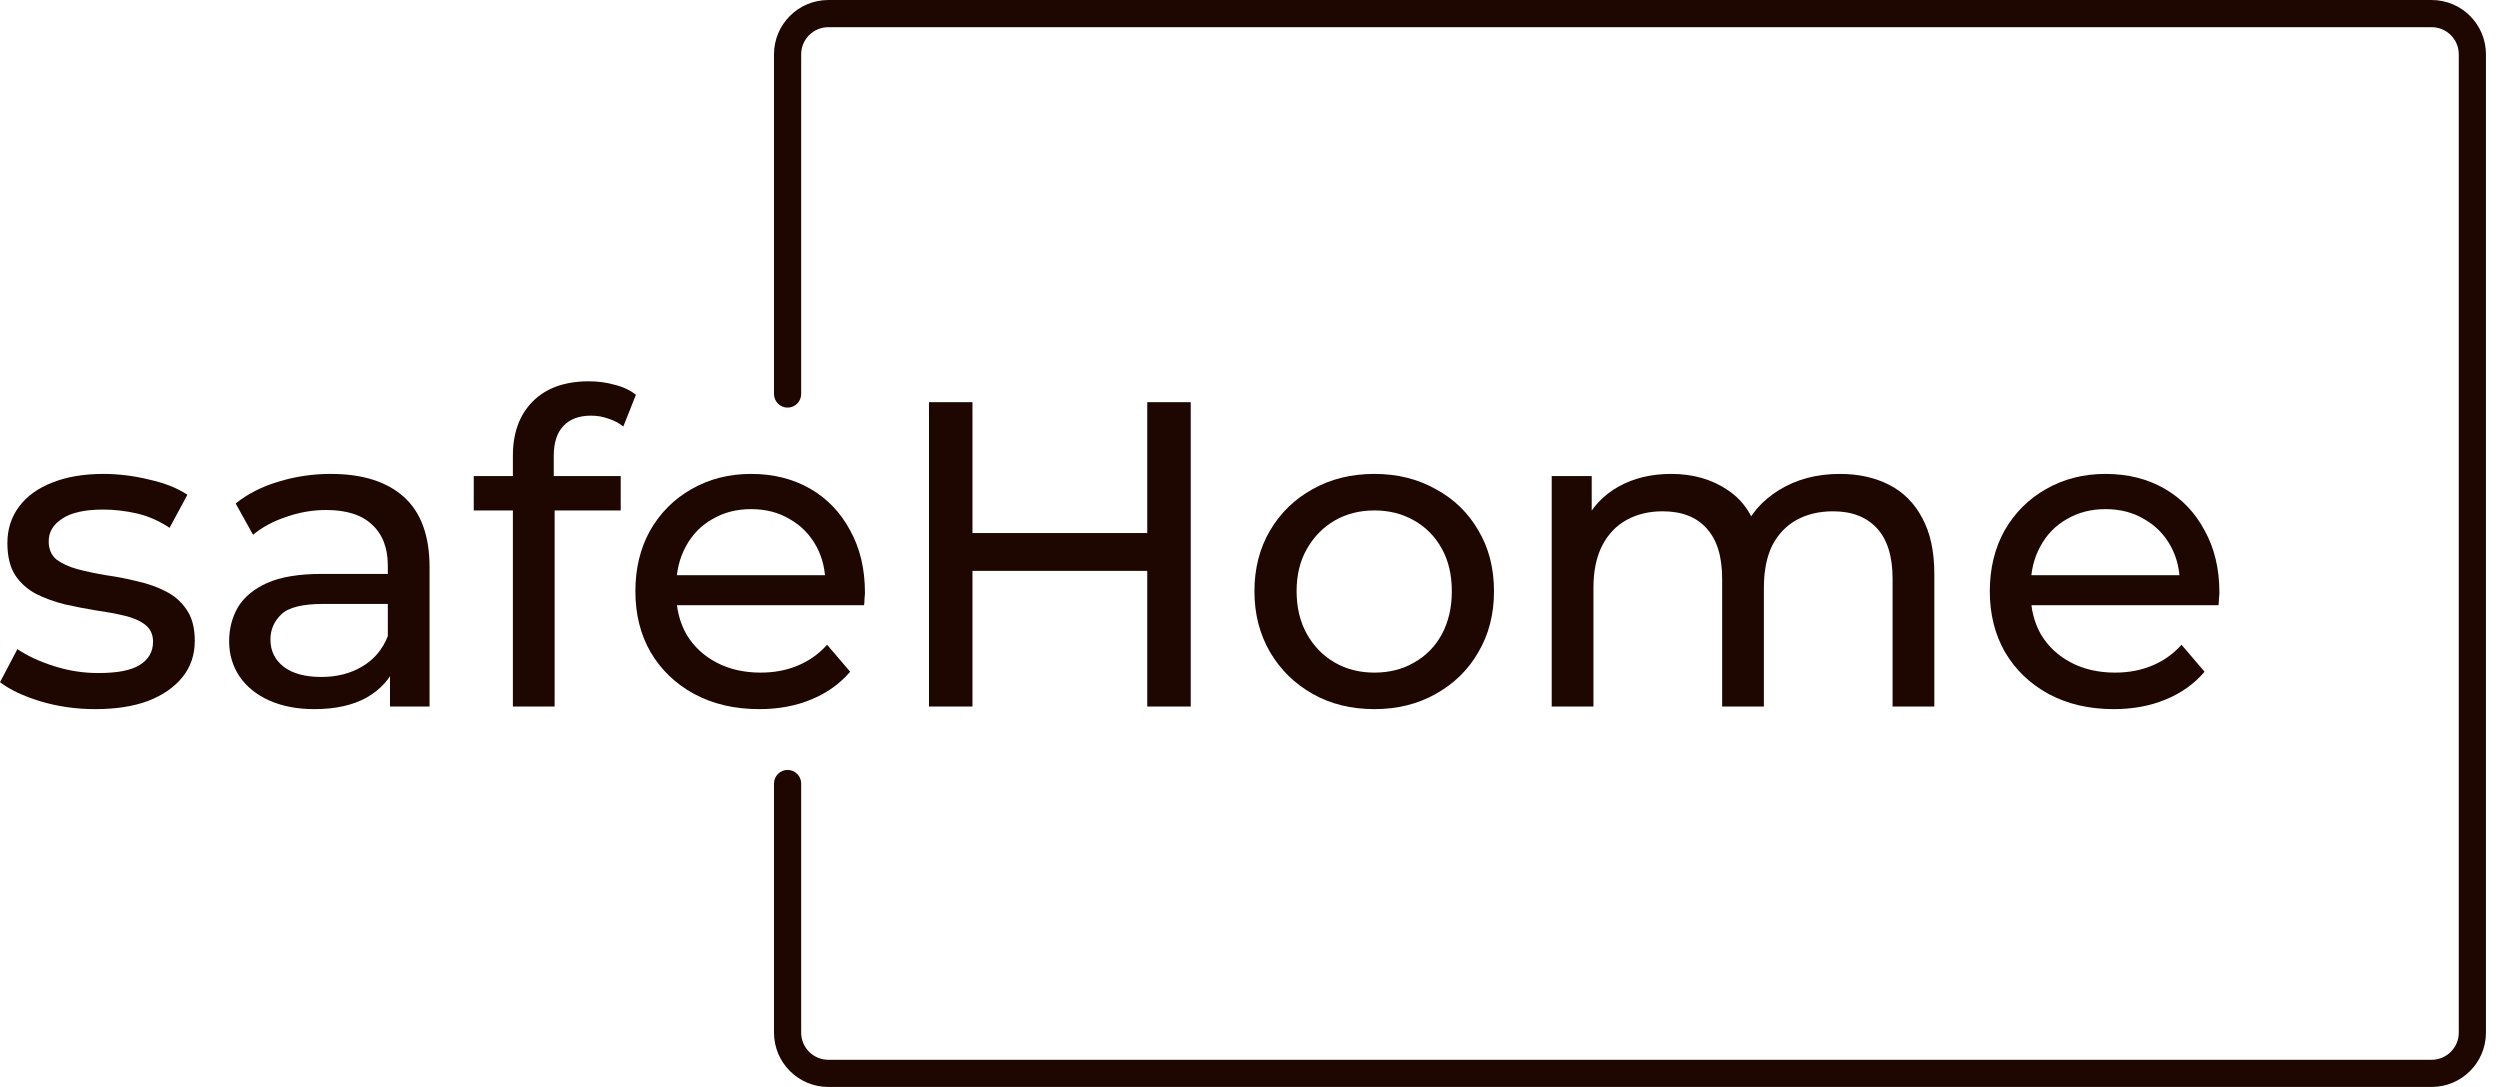
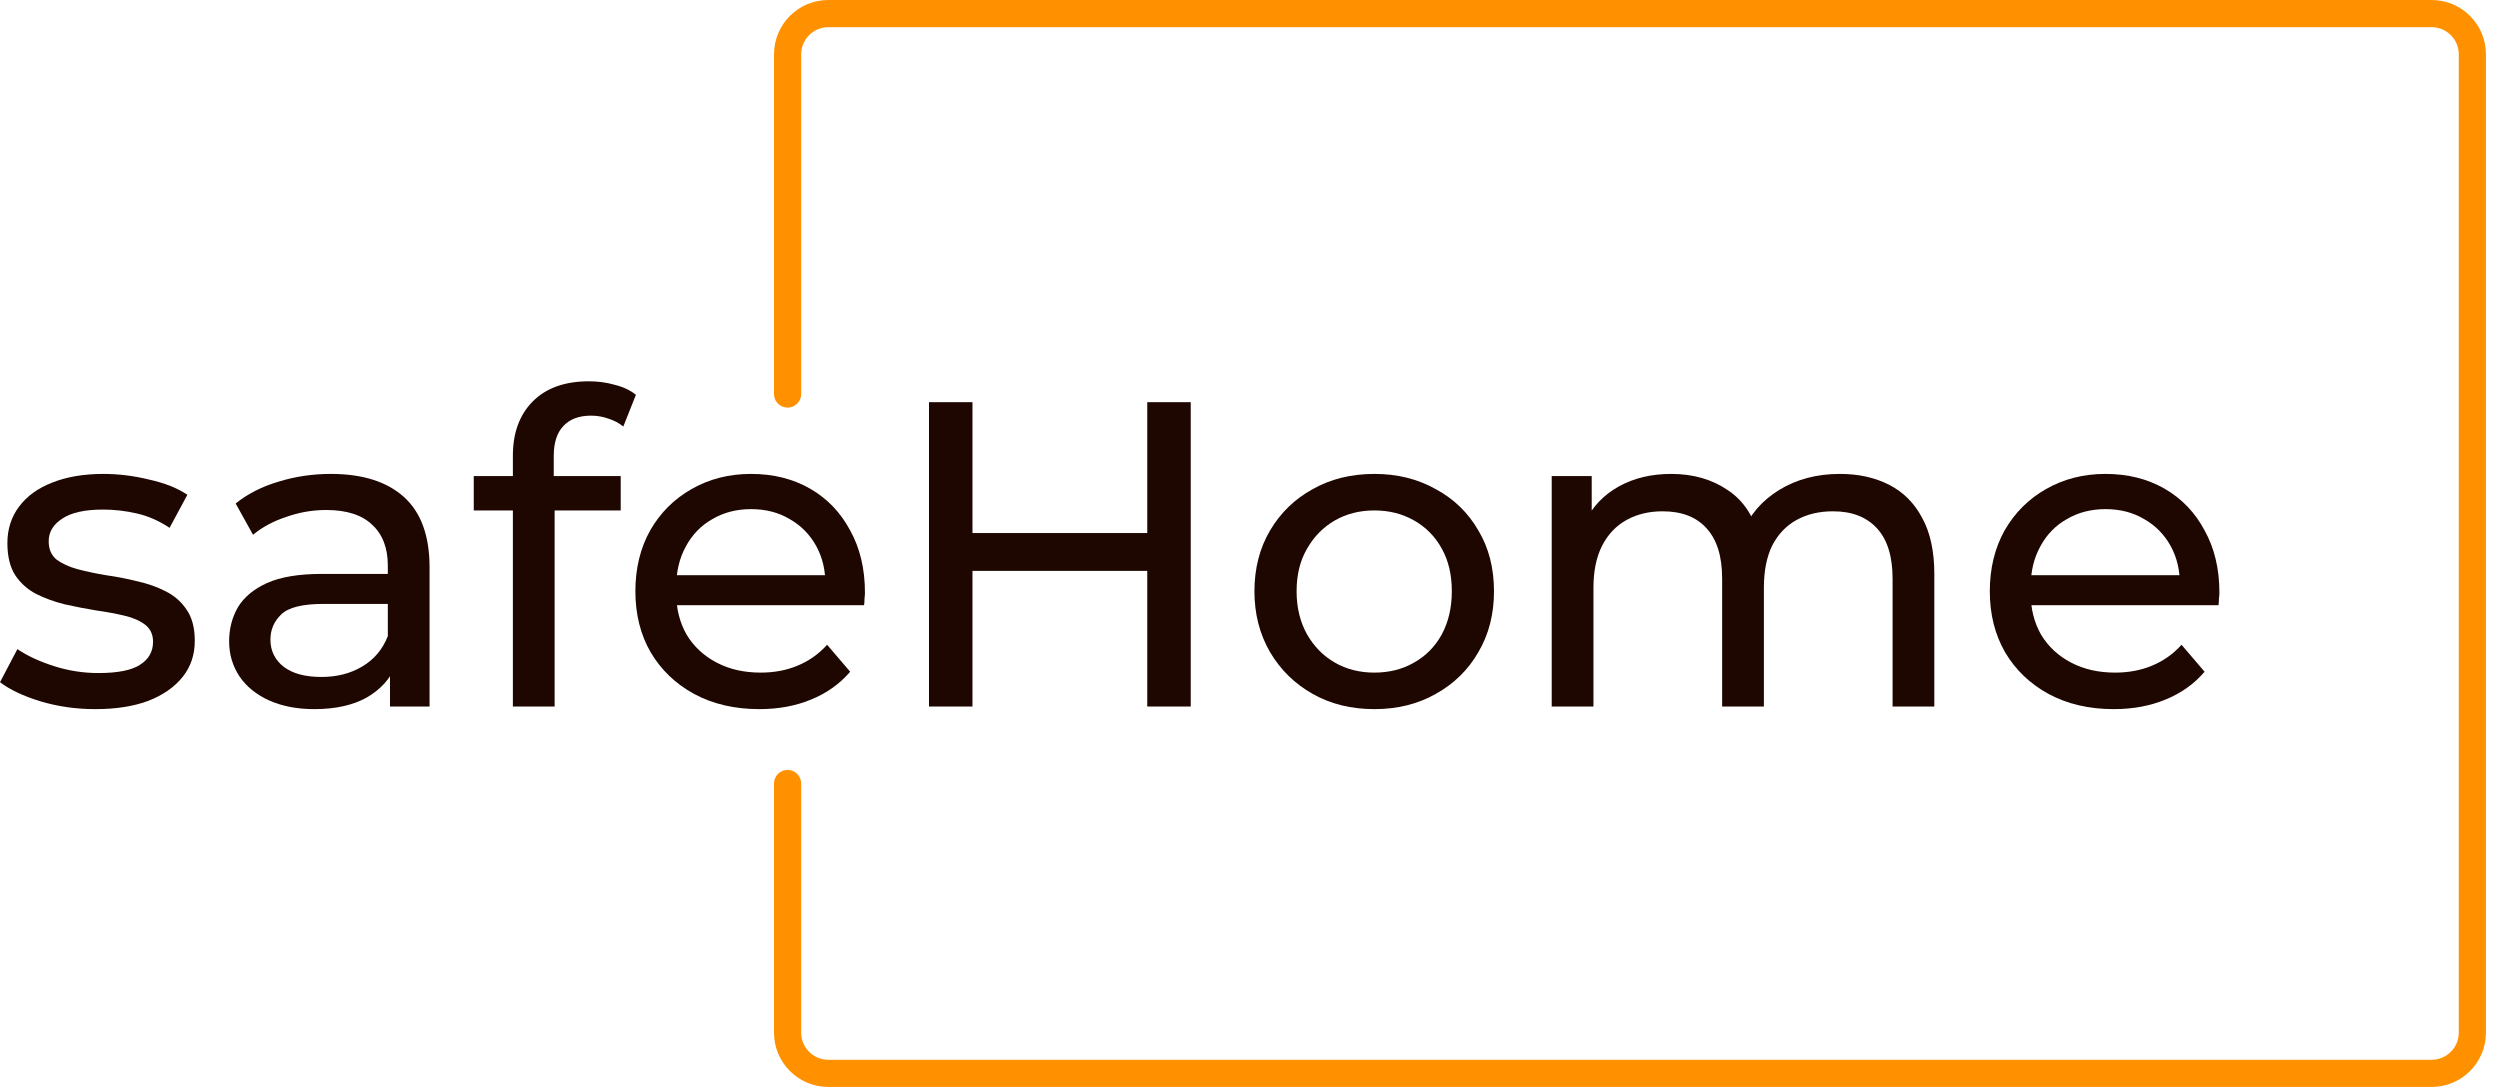
<svg xmlns="http://www.w3.org/2000/svg" width="92" height="40" viewBox="0 0 92 40" fill="none">
  <g id="Logo">
    <g id="SafeHome">
      <path d="M3.504 26.096C2.8 26.096 2.128 26 1.488 25.808C0.859 25.616 0.363 25.382 0 25.104L0.64 23.888C1.003 24.134 1.451 24.342 1.984 24.512C2.517 24.683 3.061 24.768 3.616 24.768C4.331 24.768 4.843 24.667 5.152 24.464C5.472 24.262 5.632 23.979 5.632 23.616C5.632 23.35 5.536 23.142 5.344 22.992C5.152 22.843 4.896 22.731 4.576 22.656C4.267 22.582 3.92 22.518 3.536 22.464C3.152 22.4 2.768 22.326 2.384 22.24C2 22.144 1.648 22.016 1.328 21.856C1.008 21.686 0.752 21.456 0.56 21.168C0.368 20.87 0.272 20.475 0.272 19.984C0.272 19.472 0.416 19.024 0.704 18.64C0.992 18.256 1.397 17.963 1.92 17.76C2.453 17.547 3.083 17.44 3.808 17.44C4.363 17.44 4.923 17.51 5.488 17.648C6.064 17.776 6.533 17.963 6.896 18.208L6.24 19.424C5.856 19.168 5.456 18.992 5.04 18.896C4.624 18.8 4.208 18.752 3.792 18.752C3.12 18.752 2.619 18.864 2.288 19.088C1.957 19.302 1.792 19.579 1.792 19.92C1.792 20.208 1.888 20.432 2.08 20.592C2.283 20.742 2.539 20.859 2.848 20.944C3.168 21.03 3.52 21.104 3.904 21.168C4.288 21.222 4.672 21.296 5.056 21.392C5.44 21.478 5.787 21.6 6.096 21.76C6.416 21.92 6.672 22.144 6.864 22.432C7.067 22.72 7.168 23.104 7.168 23.584C7.168 24.096 7.019 24.539 6.72 24.912C6.421 25.286 6 25.579 5.456 25.792C4.912 25.995 4.261 26.096 3.504 26.096Z" fill="#1E0700" />
      <path d="M14.352 26V24.208L14.272 23.872V20.816C14.272 20.166 14.08 19.664 13.696 19.312C13.322 18.95 12.757 18.768 12 18.768C11.498 18.768 11.008 18.854 10.528 19.024C10.048 19.184 9.642 19.403 9.312 19.68L8.672 18.528C9.109 18.176 9.632 17.91 10.24 17.728C10.858 17.536 11.504 17.44 12.176 17.44C13.338 17.44 14.234 17.723 14.864 18.288C15.493 18.854 15.808 19.718 15.808 20.88V26H14.352ZM11.568 26.096C10.938 26.096 10.384 25.99 9.904 25.776C9.434 25.563 9.072 25.27 8.816 24.896C8.56 24.512 8.432 24.08 8.432 23.6C8.432 23.142 8.538 22.726 8.752 22.352C8.976 21.979 9.333 21.68 9.824 21.456C10.325 21.232 10.997 21.12 11.84 21.12H14.528V22.224H11.904C11.136 22.224 10.618 22.352 10.352 22.608C10.085 22.864 9.952 23.174 9.952 23.536C9.952 23.952 10.117 24.288 10.448 24.544C10.778 24.79 11.237 24.912 11.824 24.912C12.4 24.912 12.901 24.784 13.328 24.528C13.765 24.272 14.08 23.899 14.272 23.408L14.576 24.464C14.373 24.966 14.016 25.366 13.504 25.664C12.992 25.952 12.346 26.096 11.568 26.096Z" fill="#1E0700" />
      <path d="M18.874 26V16.768C18.874 15.936 19.114 15.275 19.594 14.784C20.085 14.283 20.778 14.032 21.674 14.032C22.005 14.032 22.32 14.075 22.618 14.16C22.927 14.235 23.189 14.358 23.402 14.528L22.938 15.696C22.778 15.568 22.597 15.472 22.394 15.408C22.192 15.334 21.978 15.296 21.754 15.296C21.306 15.296 20.965 15.424 20.73 15.68C20.495 15.926 20.378 16.294 20.378 16.784V17.92L20.41 18.624V26H18.874ZM17.434 18.784V17.52H22.842V18.784H17.434Z" fill="#1E0700" />
      <path d="M27.942 26.096C27.035 26.096 26.235 25.91 25.542 25.536C24.859 25.163 24.326 24.651 23.942 24C23.568 23.35 23.382 22.603 23.382 21.76C23.382 20.918 23.563 20.171 23.926 19.52C24.299 18.87 24.806 18.363 25.446 18C26.096 17.627 26.827 17.44 27.638 17.44C28.459 17.44 29.184 17.622 29.814 17.984C30.443 18.347 30.934 18.859 31.286 19.52C31.648 20.171 31.83 20.934 31.83 21.808C31.83 21.872 31.824 21.947 31.814 22.032C31.814 22.118 31.808 22.198 31.798 22.272H24.582V21.168H30.998L30.374 21.552C30.384 21.008 30.272 20.523 30.038 20.096C29.803 19.67 29.478 19.339 29.062 19.104C28.656 18.859 28.182 18.736 27.638 18.736C27.104 18.736 26.63 18.859 26.214 19.104C25.798 19.339 25.472 19.675 25.238 20.112C25.003 20.539 24.886 21.03 24.886 21.584V21.84C24.886 22.406 25.014 22.912 25.27 23.36C25.536 23.798 25.904 24.139 26.374 24.384C26.843 24.63 27.382 24.752 27.99 24.752C28.491 24.752 28.944 24.667 29.35 24.496C29.766 24.326 30.128 24.07 30.438 23.728L31.286 24.72C30.902 25.168 30.422 25.51 29.846 25.744C29.28 25.979 28.646 26.096 27.942 26.096Z" fill="#1E0700" />
      <path d="M42.219 14.8H43.819V26H42.219V14.8ZM35.787 26H34.187V14.8H35.787V26ZM42.363 21.008H35.627V19.616H42.363V21.008Z" fill="#1E0700" />
      <path d="M50.579 26.096C49.726 26.096 48.968 25.91 48.307 25.536C47.646 25.163 47.123 24.651 46.739 24C46.355 23.339 46.163 22.592 46.163 21.76C46.163 20.918 46.355 20.171 46.739 19.52C47.123 18.87 47.646 18.363 48.307 18C48.968 17.627 49.726 17.44 50.579 17.44C51.422 17.44 52.174 17.627 52.835 18C53.507 18.363 54.03 18.87 54.403 19.52C54.787 20.16 54.979 20.907 54.979 21.76C54.979 22.603 54.787 23.35 54.403 24C54.03 24.651 53.507 25.163 52.835 25.536C52.174 25.91 51.422 26.096 50.579 26.096ZM50.579 24.752C51.123 24.752 51.608 24.63 52.035 24.384C52.472 24.139 52.814 23.792 53.059 23.344C53.304 22.886 53.427 22.358 53.427 21.76C53.427 21.152 53.304 20.63 53.059 20.192C52.814 19.744 52.472 19.398 52.035 19.152C51.608 18.907 51.123 18.784 50.579 18.784C50.035 18.784 49.55 18.907 49.123 19.152C48.696 19.398 48.355 19.744 48.099 20.192C47.843 20.63 47.715 21.152 47.715 21.76C47.715 22.358 47.843 22.886 48.099 23.344C48.355 23.792 48.696 24.139 49.123 24.384C49.55 24.63 50.035 24.752 50.579 24.752Z" fill="#1E0700" />
      <path d="M67.711 17.44C68.394 17.44 68.997 17.574 69.519 17.84C70.042 18.107 70.447 18.512 70.735 19.056C71.034 19.6 71.183 20.288 71.183 21.12V26H69.647V21.296C69.647 20.475 69.455 19.856 69.071 19.44C68.687 19.024 68.149 18.816 67.455 18.816C66.943 18.816 66.495 18.923 66.111 19.136C65.727 19.35 65.429 19.664 65.215 20.08C65.013 20.496 64.911 21.014 64.911 21.632V26H63.375V21.296C63.375 20.475 63.183 19.856 62.799 19.44C62.426 19.024 61.887 18.816 61.183 18.816C60.682 18.816 60.239 18.923 59.855 19.136C59.471 19.35 59.173 19.664 58.959 20.08C58.746 20.496 58.639 21.014 58.639 21.632V26H57.103V17.52H58.575V19.776L58.335 19.2C58.602 18.646 59.013 18.214 59.567 17.904C60.122 17.595 60.767 17.44 61.503 17.44C62.314 17.44 63.013 17.643 63.599 18.048C64.186 18.443 64.57 19.046 64.751 19.856L64.127 19.6C64.383 18.95 64.831 18.427 65.471 18.032C66.111 17.638 66.858 17.44 67.711 17.44Z" fill="#1E0700" />
      <path d="M77.785 26.096C76.879 26.096 76.079 25.91 75.385 25.536C74.703 25.163 74.169 24.651 73.785 24C73.412 23.35 73.225 22.603 73.225 21.76C73.225 20.918 73.407 20.171 73.769 19.52C74.143 18.87 74.65 18.363 75.29 18C75.94 17.627 76.671 17.44 77.481 17.44C78.303 17.44 79.028 17.622 79.657 17.984C80.287 18.347 80.778 18.859 81.129 19.52C81.492 20.171 81.674 20.934 81.674 21.808C81.674 21.872 81.668 21.947 81.657 22.032C81.657 22.118 81.652 22.198 81.641 22.272H74.425V21.168H80.841L80.218 21.552C80.228 21.008 80.116 20.523 79.882 20.096C79.647 19.67 79.322 19.339 78.906 19.104C78.5 18.859 78.025 18.736 77.481 18.736C76.948 18.736 76.474 18.859 76.058 19.104C75.641 19.339 75.316 19.675 75.082 20.112C74.847 20.539 74.73 21.03 74.73 21.584V21.84C74.73 22.406 74.858 22.912 75.114 23.36C75.38 23.798 75.748 24.139 76.218 24.384C76.687 24.63 77.225 24.752 77.834 24.752C78.335 24.752 78.788 24.667 79.194 24.496C79.609 24.326 79.972 24.07 80.281 23.728L81.129 24.72C80.746 25.168 80.266 25.51 79.689 25.744C79.124 25.979 78.49 26.096 77.785 26.096Z" fill="#1E0700" />
    </g>
-     <path id="Subtract" d="M30.483 1H89.483C90.036 1 90.483 1.448 90.483 2V38C90.483 38.552 90.036 39 89.483 39H30.483C29.931 39 29.483 38.552 29.483 38V28.833C29.483 28.557 29.259 28.333 28.983 28.333C28.707 28.333 28.483 28.557 28.483 28.833V38C28.483 39.105 29.379 40 30.483 40H89.483C90.588 40 91.483 39.105 91.483 38V2C91.483 0.895 90.588 0 89.483 0H30.483C29.379 0 28.483 0.895 28.483 2V14.5C28.483 14.776 28.707 15 28.983 15C29.259 15 29.483 14.776 29.483 14.5V2C29.483 1.448 29.931 1 30.483 1Z" fill="#1E0700" />
+     <path id="Subtract" d="M30.483 1H89.483C90.036 1 90.483 1.448 90.483 2V38C90.483 38.552 90.036 39 89.483 39H30.483C29.931 39 29.483 38.552 29.483 38V28.833C29.483 28.557 29.259 28.333 28.983 28.333C28.707 28.333 28.483 28.557 28.483 28.833V38C28.483 39.105 29.379 40 30.483 40H89.483C90.588 40 91.483 39.105 91.483 38V2C91.483 0.895 90.588 0 89.483 0H30.483C29.379 0 28.483 0.895 28.483 2V14.5C28.483 14.776 28.707 15 28.983 15C29.259 15 29.483 14.776 29.483 14.5V2C29.483 1.448 29.931 1 30.483 1Z" fill="#ff9100" />
  </g>
</svg>
